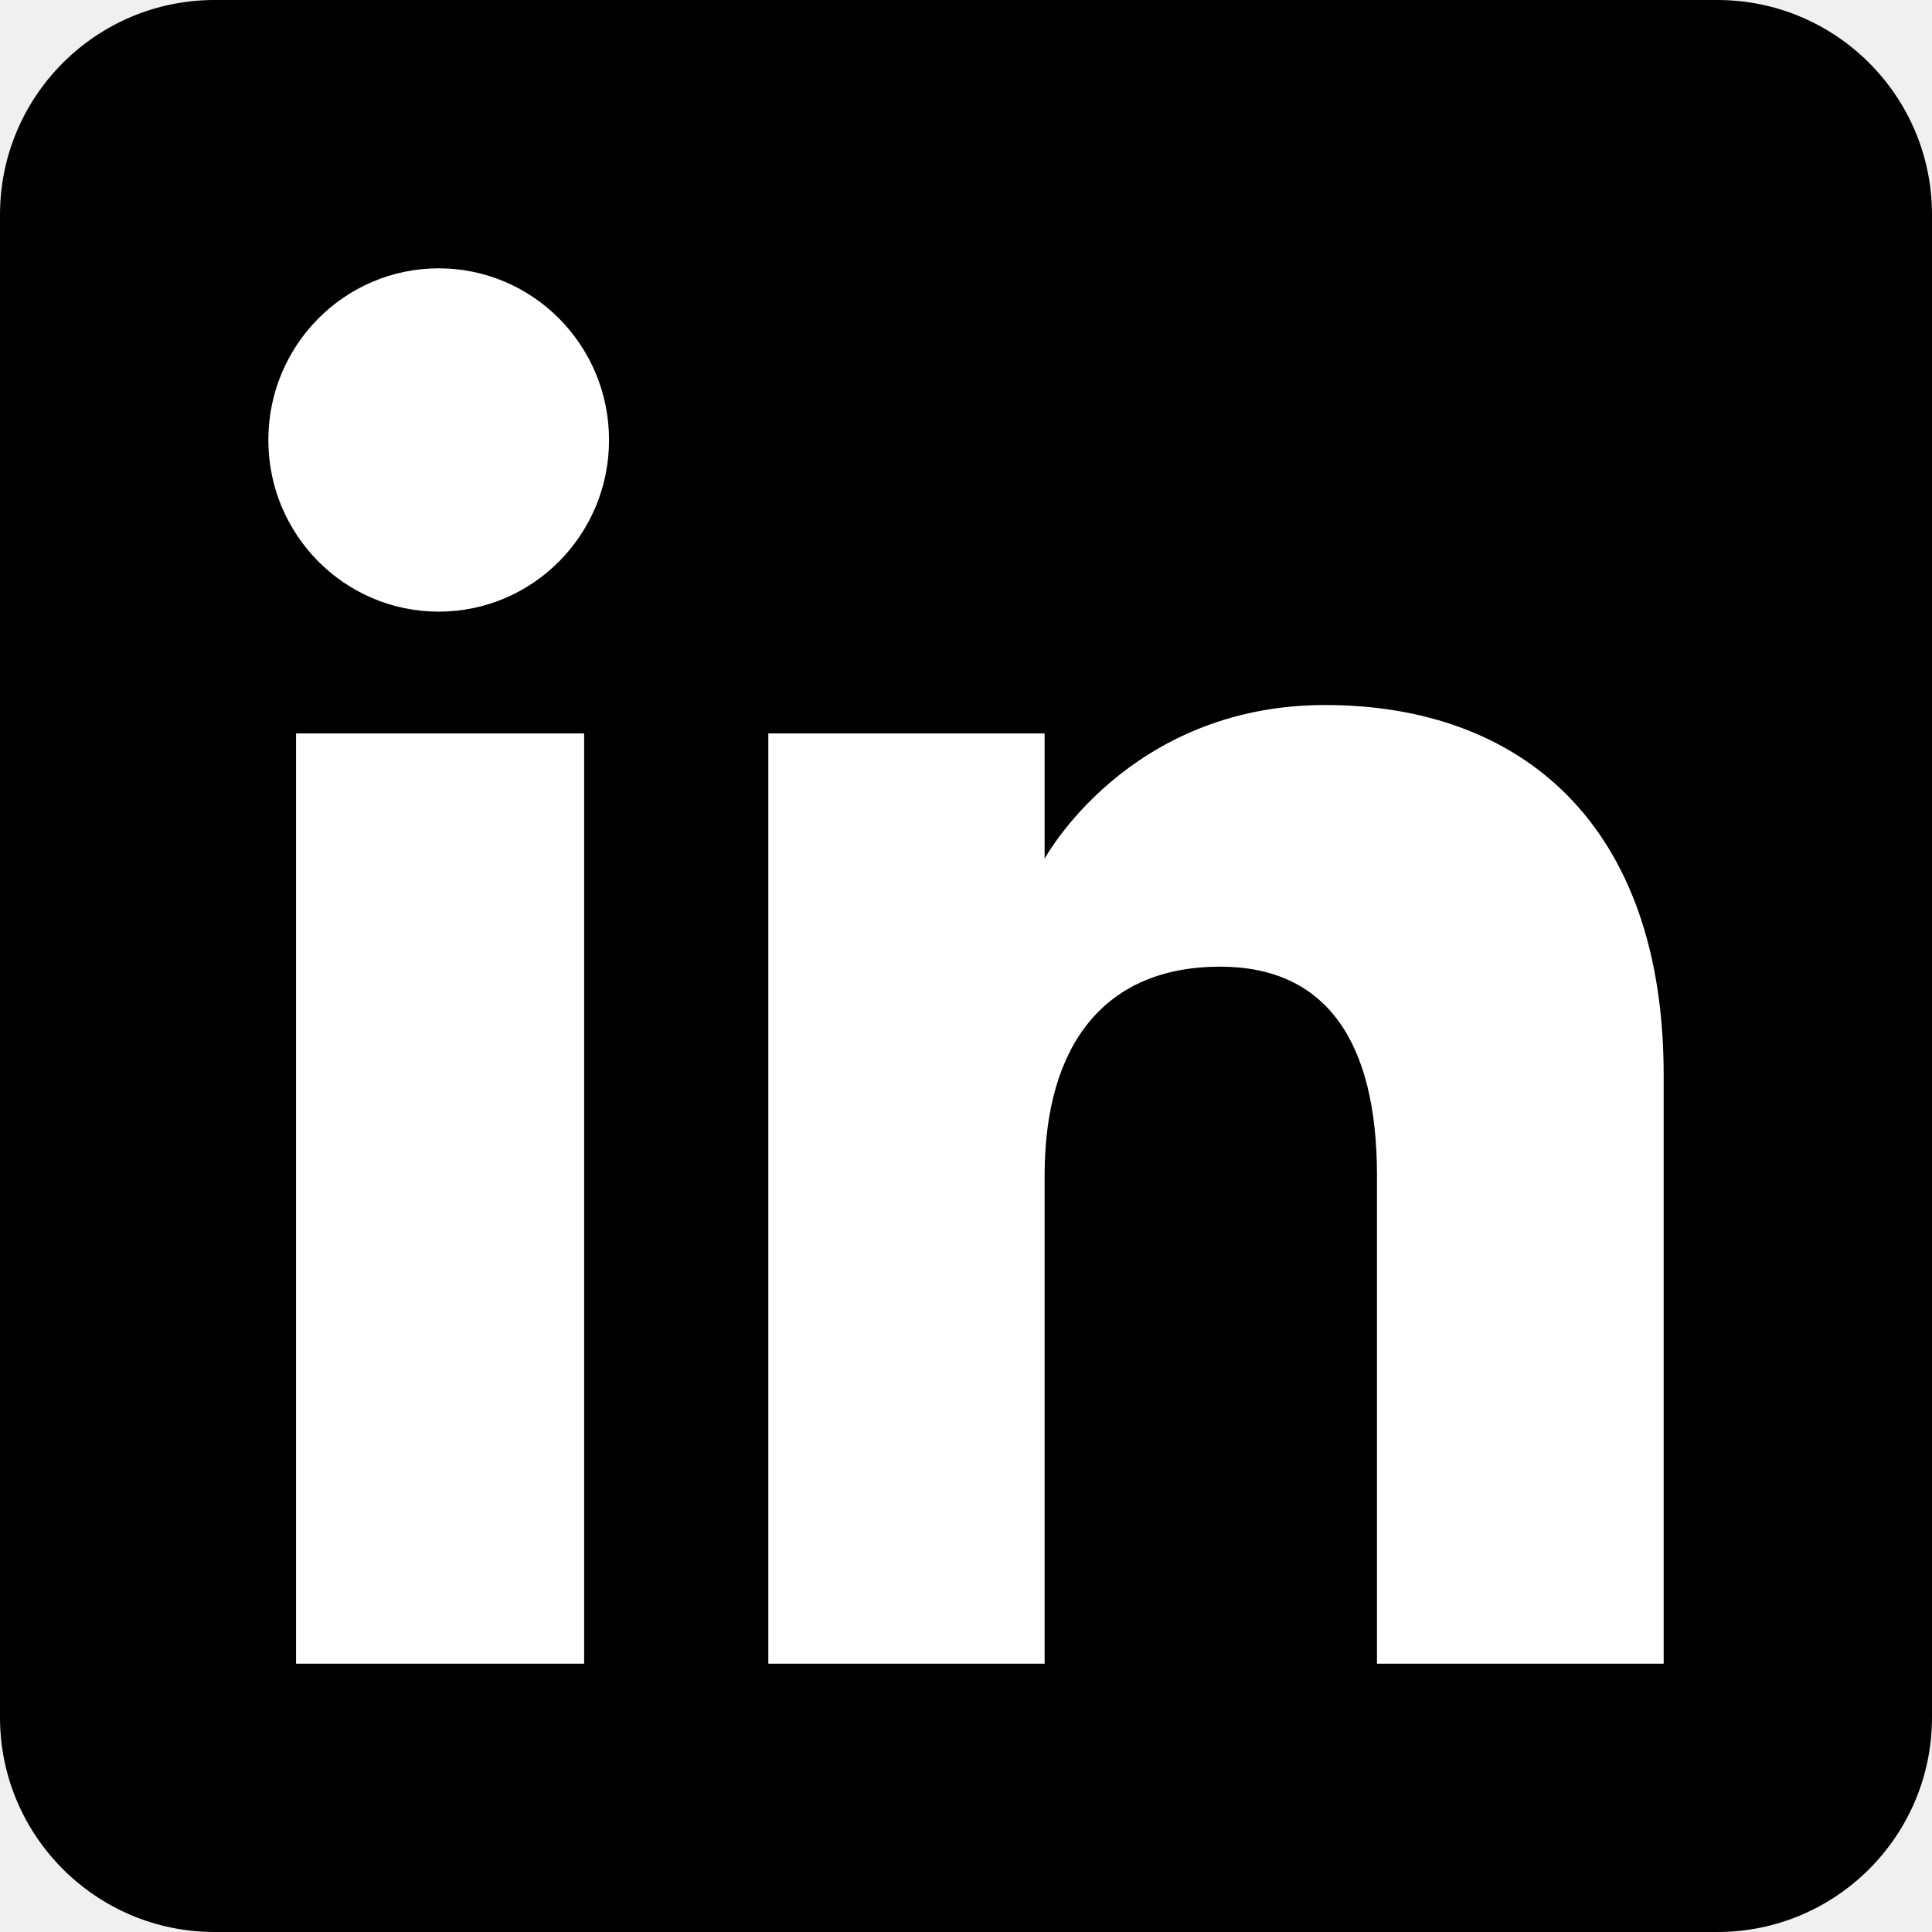
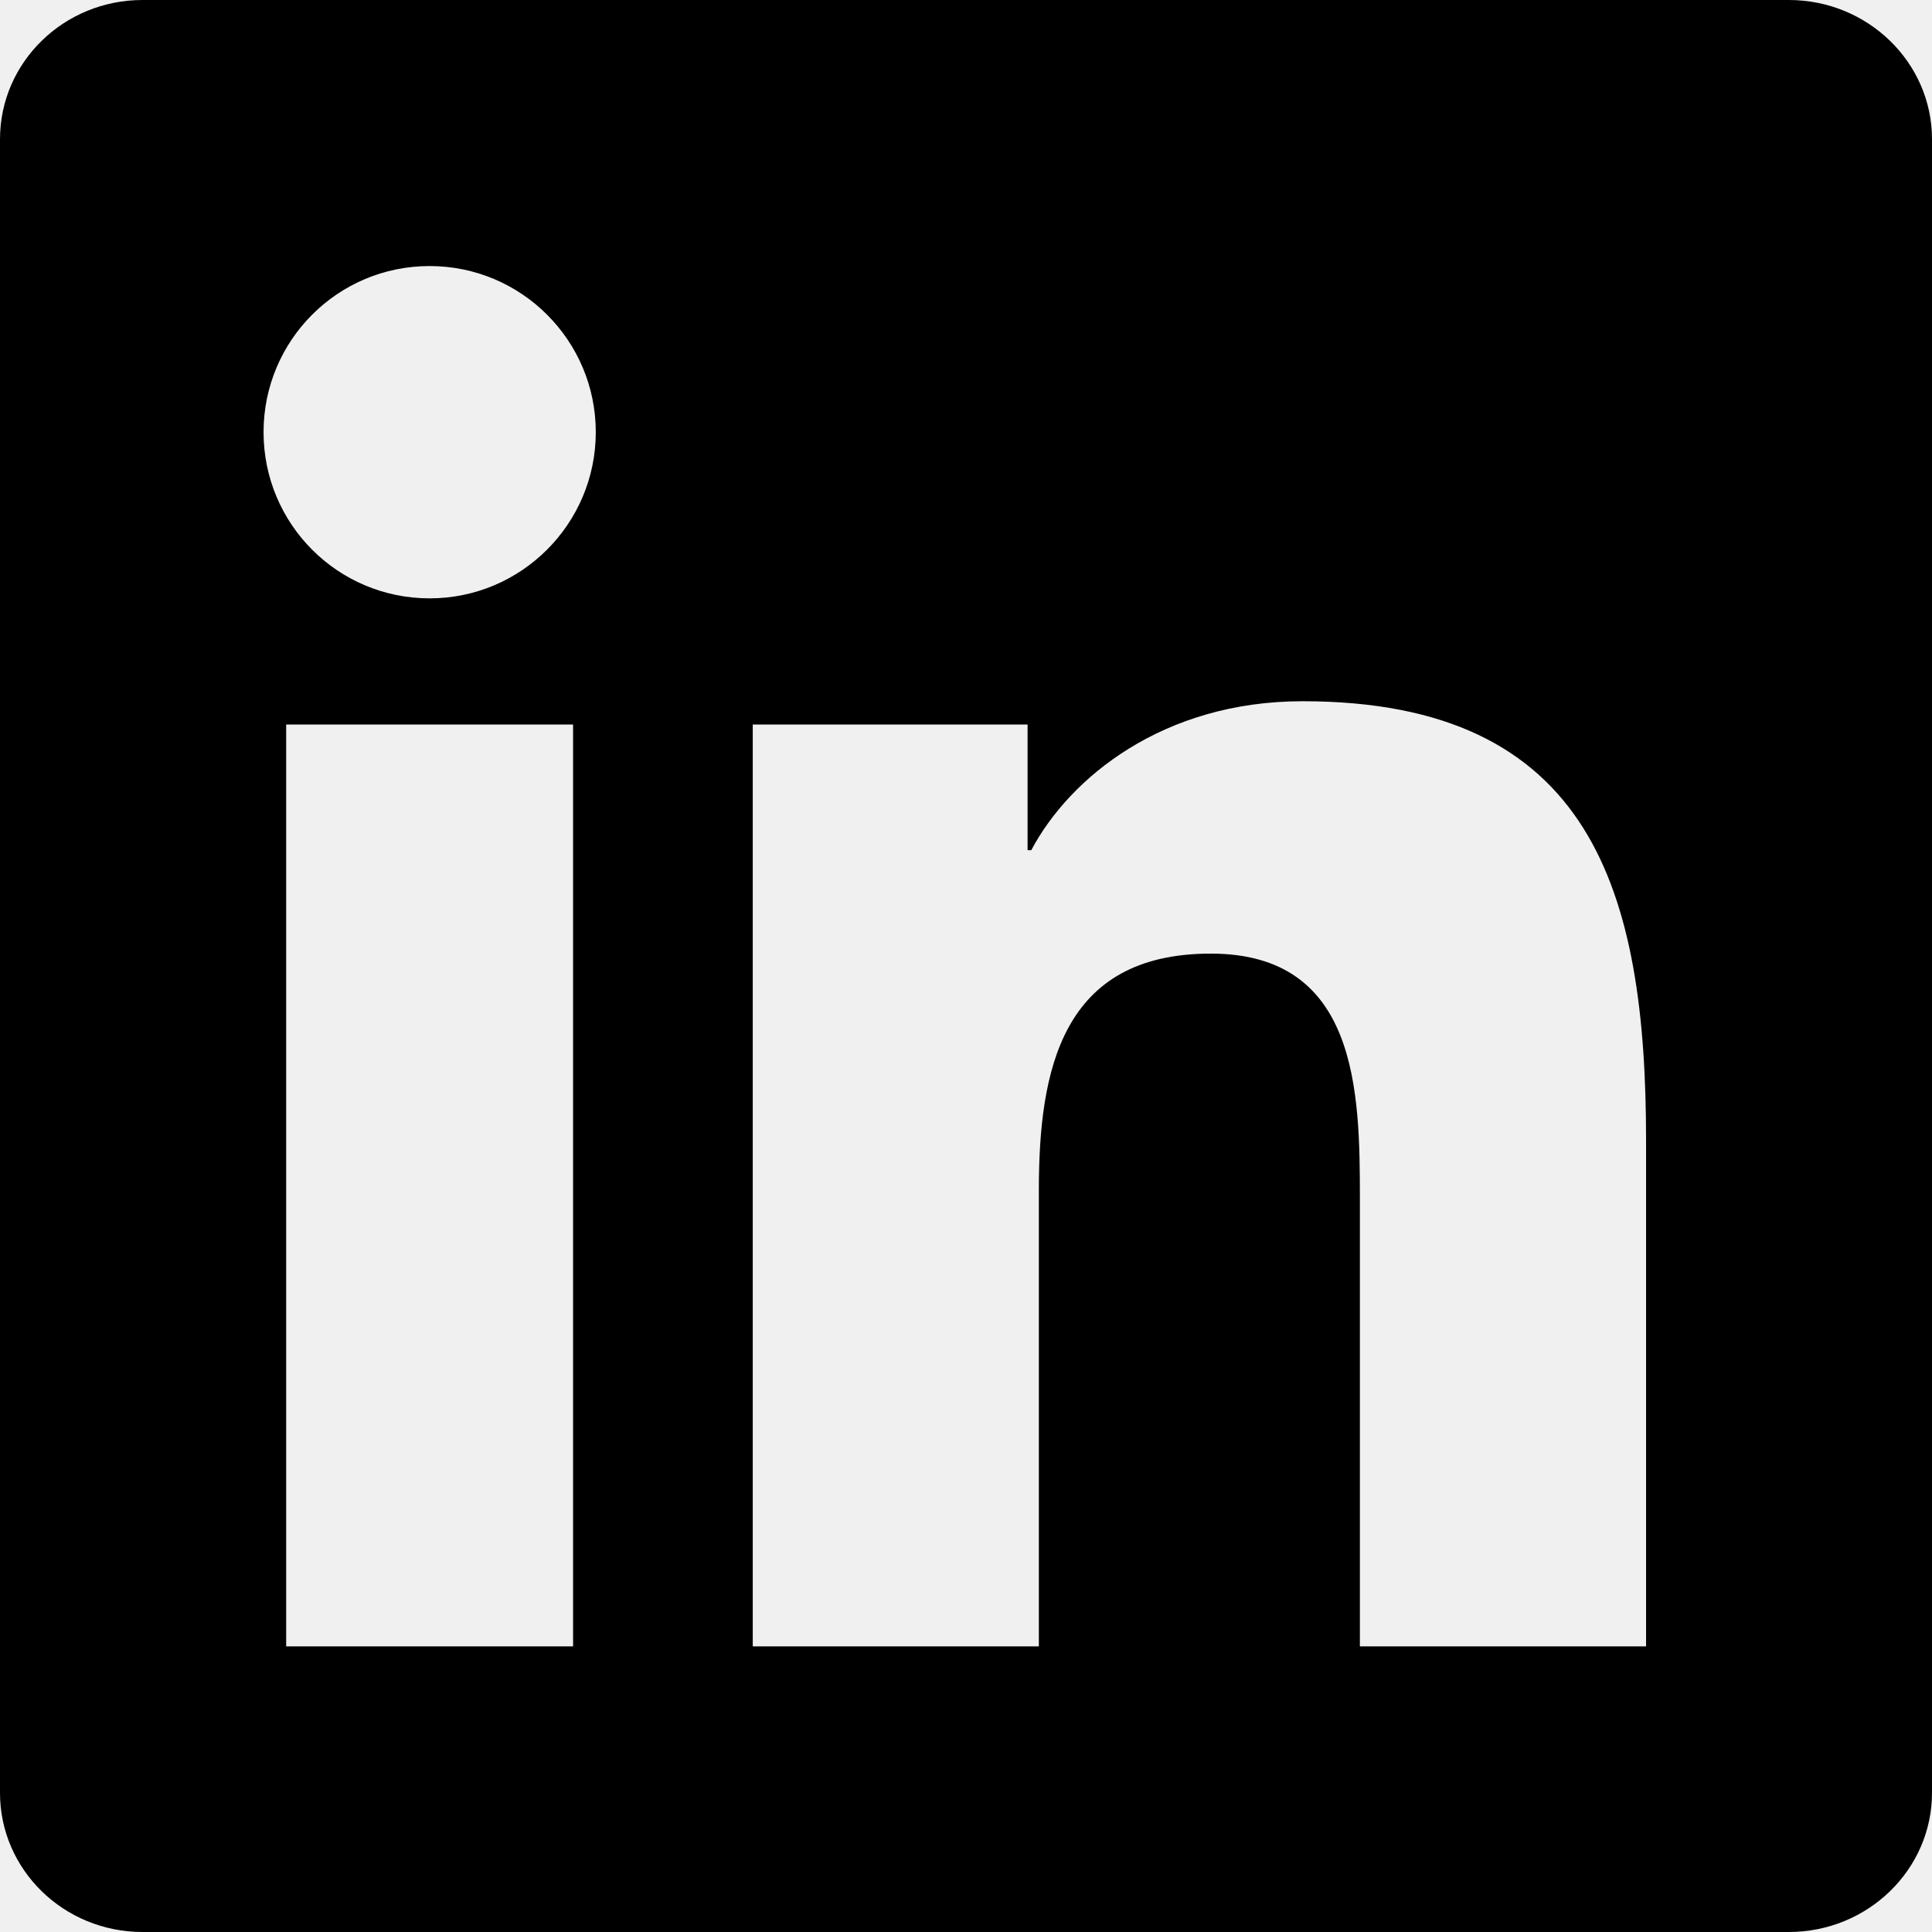
- <svg xmlns="http://www.w3.org/2000/svg" height="16" width="16" viewBox="0 0 72 72" version="1.1">
-   <g id="Page-1" stroke="none" stroke-width="1" fill="none" fill-rule="evenodd">
-     <g id="Social-Icons---Rounded-Black" transform="translate(-376, -267)">
-       <g id="Linkedin" transform="translate(376, 267)">
-         <path d="M8,72 L64,72 C68.418,72 72,68.418 72,64 L72,8 C72,3.582 68.418,-8.11624501e-16 64,0 L8,0 C3.582,8.11624501e-16 -5.41083001e-16,3.582 0,8 L0,64 C5.41083001e-16,68.418 3.582,72 8,72 Z" id="Rounded" fill="#000000" />
-         <path d="M62,62 L51.316,62 L51.316,43.802 C51.316,38.813 49.42,36.025 45.471,36.025 C41.175,36.025 38.93,38.926 38.93,43.802 L38.93,62 L28.633,62 L28.633,27.333 L38.93,27.333 L38.93,32.003 C38.93,32.003 42.026,26.274 49.383,26.274 C56.736,26.274 62,30.764 62,40.051 L62,62 Z M16.349,22.794 C12.842,22.794 10,19.93 10,16.397 C10,12.864 12.842,10 16.349,10 C19.857,10 22.697,12.864 22.697,16.397 C22.697,19.93 19.857,22.794 16.349,22.794 Z M11.033,62 L21.769,62 L21.769,27.333 L11.033,27.333 L11.033,62 Z" fill="#FFFFFF" />
-       </g>
-     </g>
-   </g>
+ <svg xmlns="http://www.w3.org/2000/svg" role="img" viewBox="0 0 24 24">
+   <path d="M20.447 20.452h-3.554v-5.569c0-1.328-.027-3.037-1.852-3.037-1.853 0-2.136 1.445-2.136 2.939v5.667H9.351V9h3.414v1.561h.046c.477-.9 1.637-1.85 3.37-1.85 3.601 0 4.267 2.37 4.267 5.455v6.286zM5.337 7.433c-1.144 0-2.063-.926-2.063-2.065 0-1.138.92-2.063 2.063-2.063 1.14 0 2.064.925 2.064 2.063 0 1.139-.925 2.065-2.064 2.065zm1.782 13.019H3.555V9h3.564v11.452zM22.225 0H1.771C.792 0 0 .774 0 1.729v20.542C0 23.227.792 24 1.771 24h20.451C23.2 24 24 23.227 24 22.271V1.729C24 .774 23.2 0 22.222 0h.003z" />
</svg>
